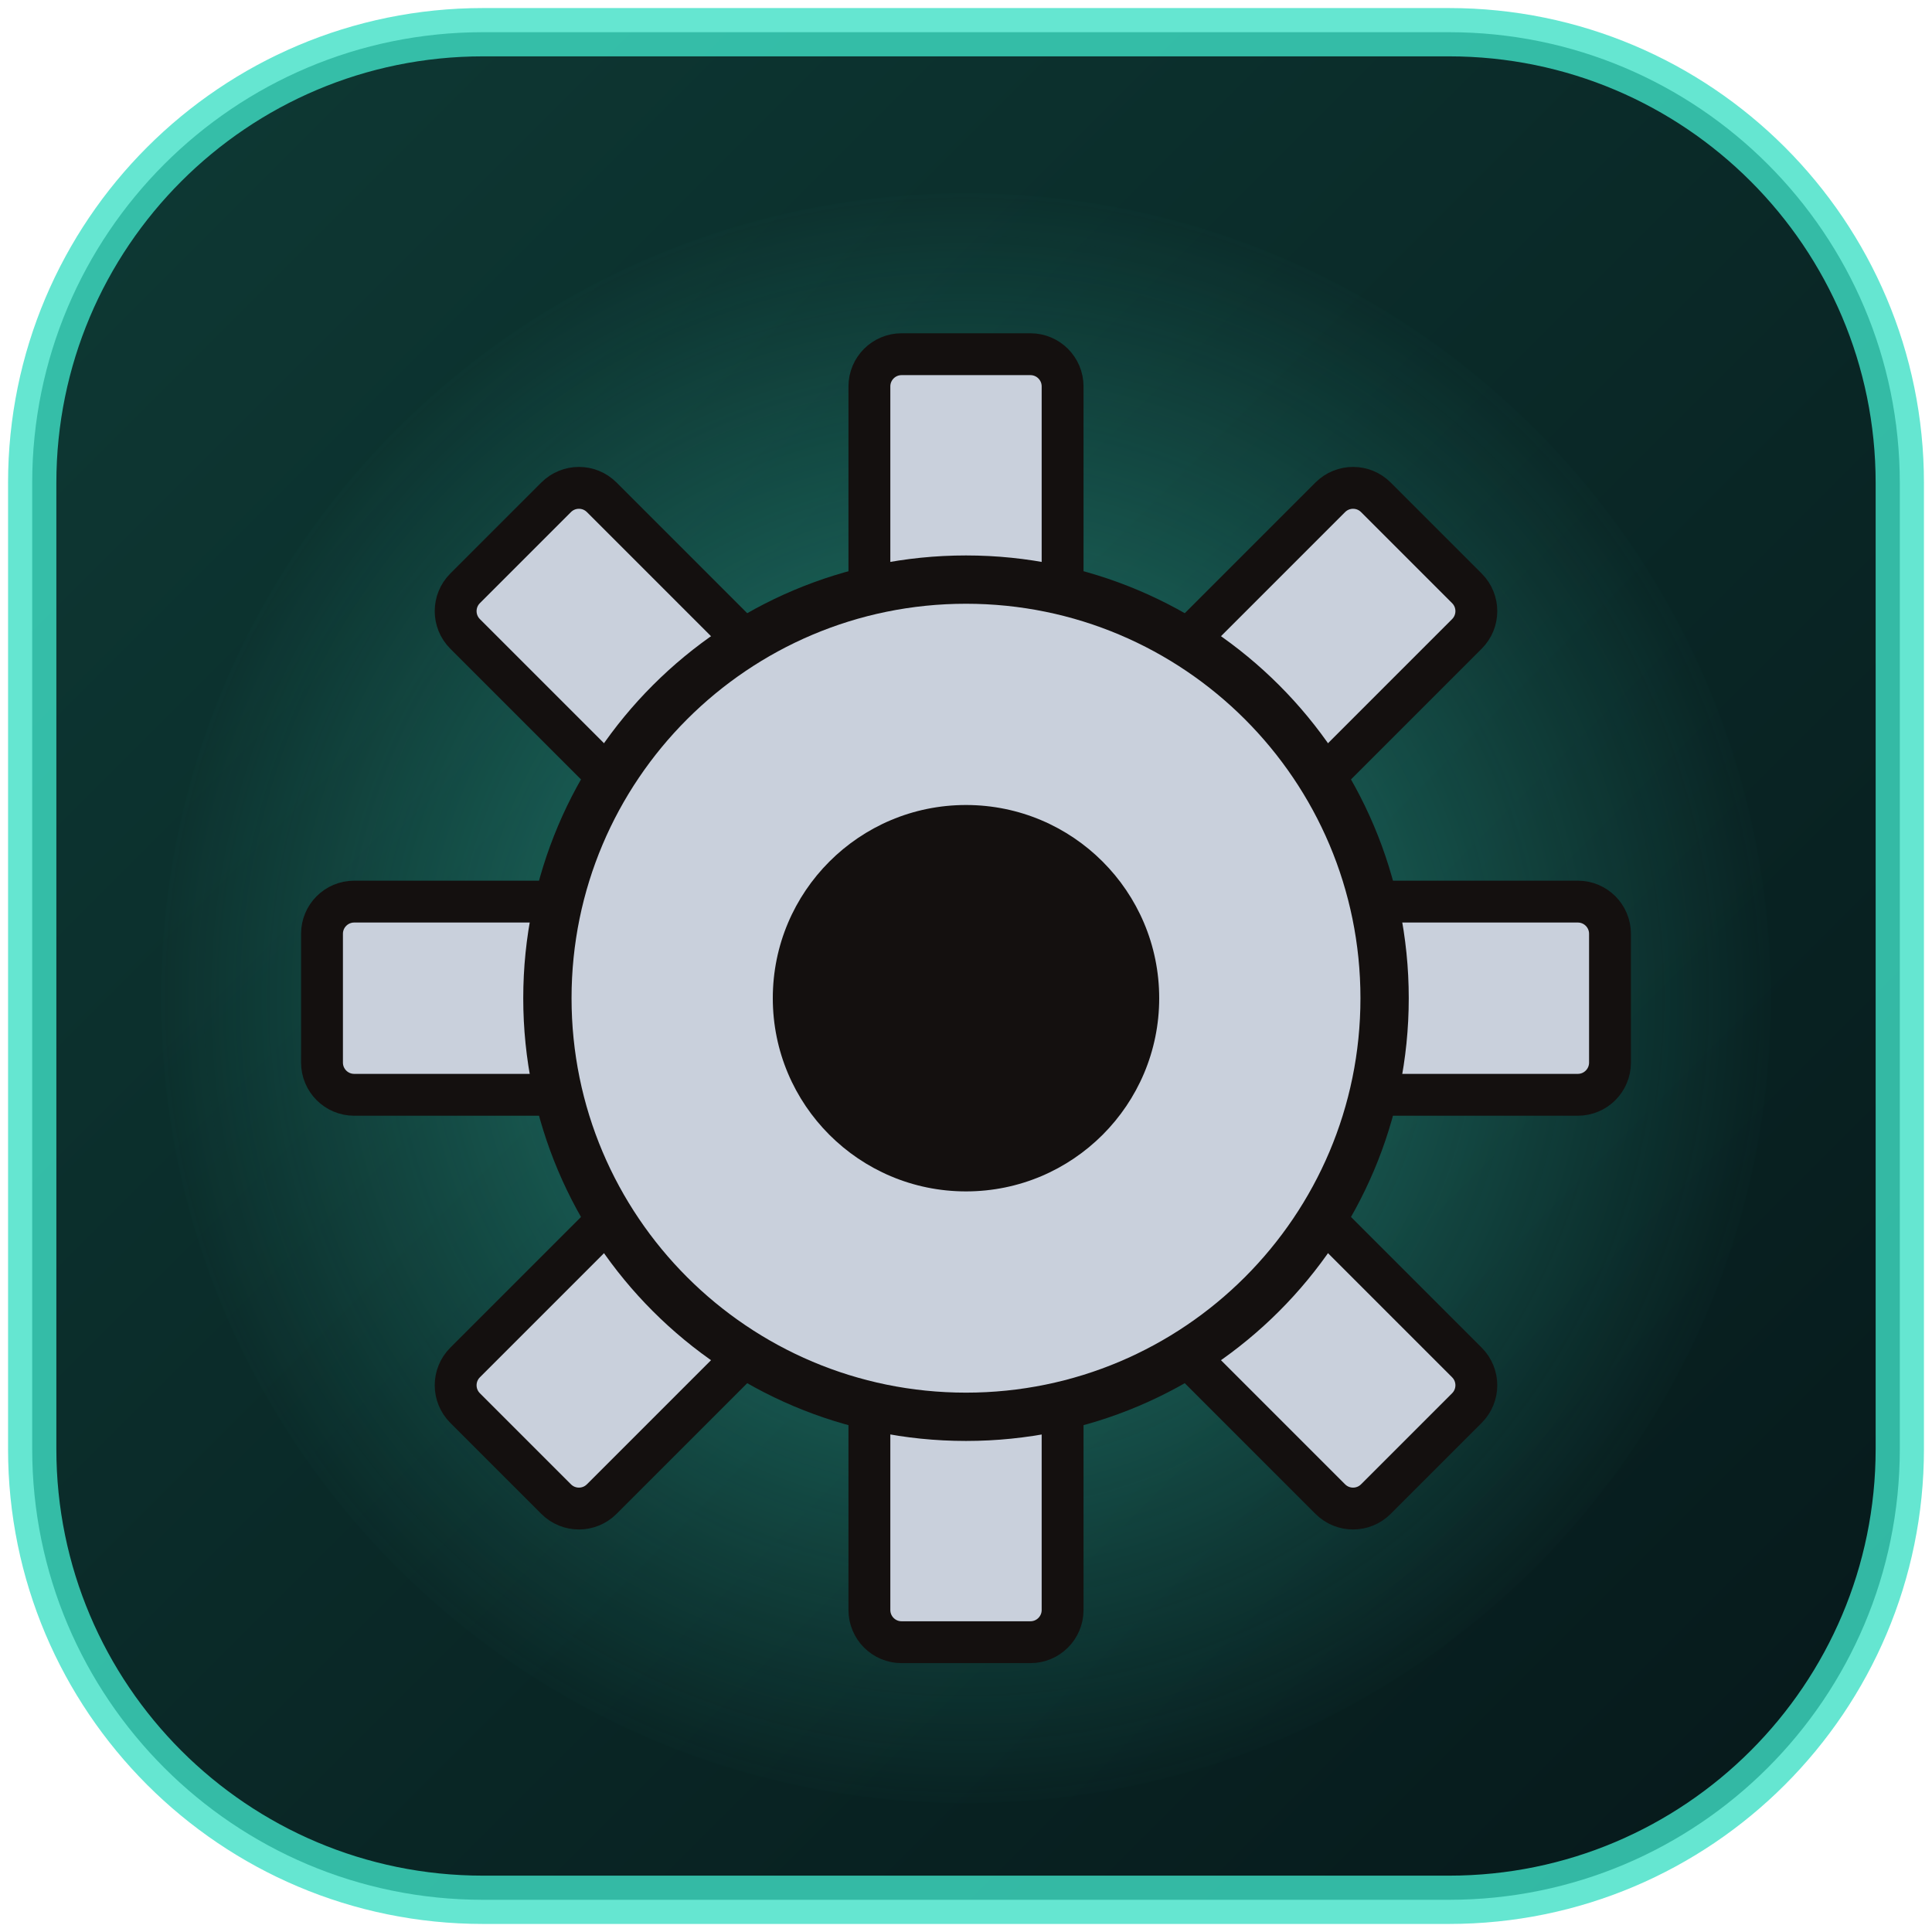
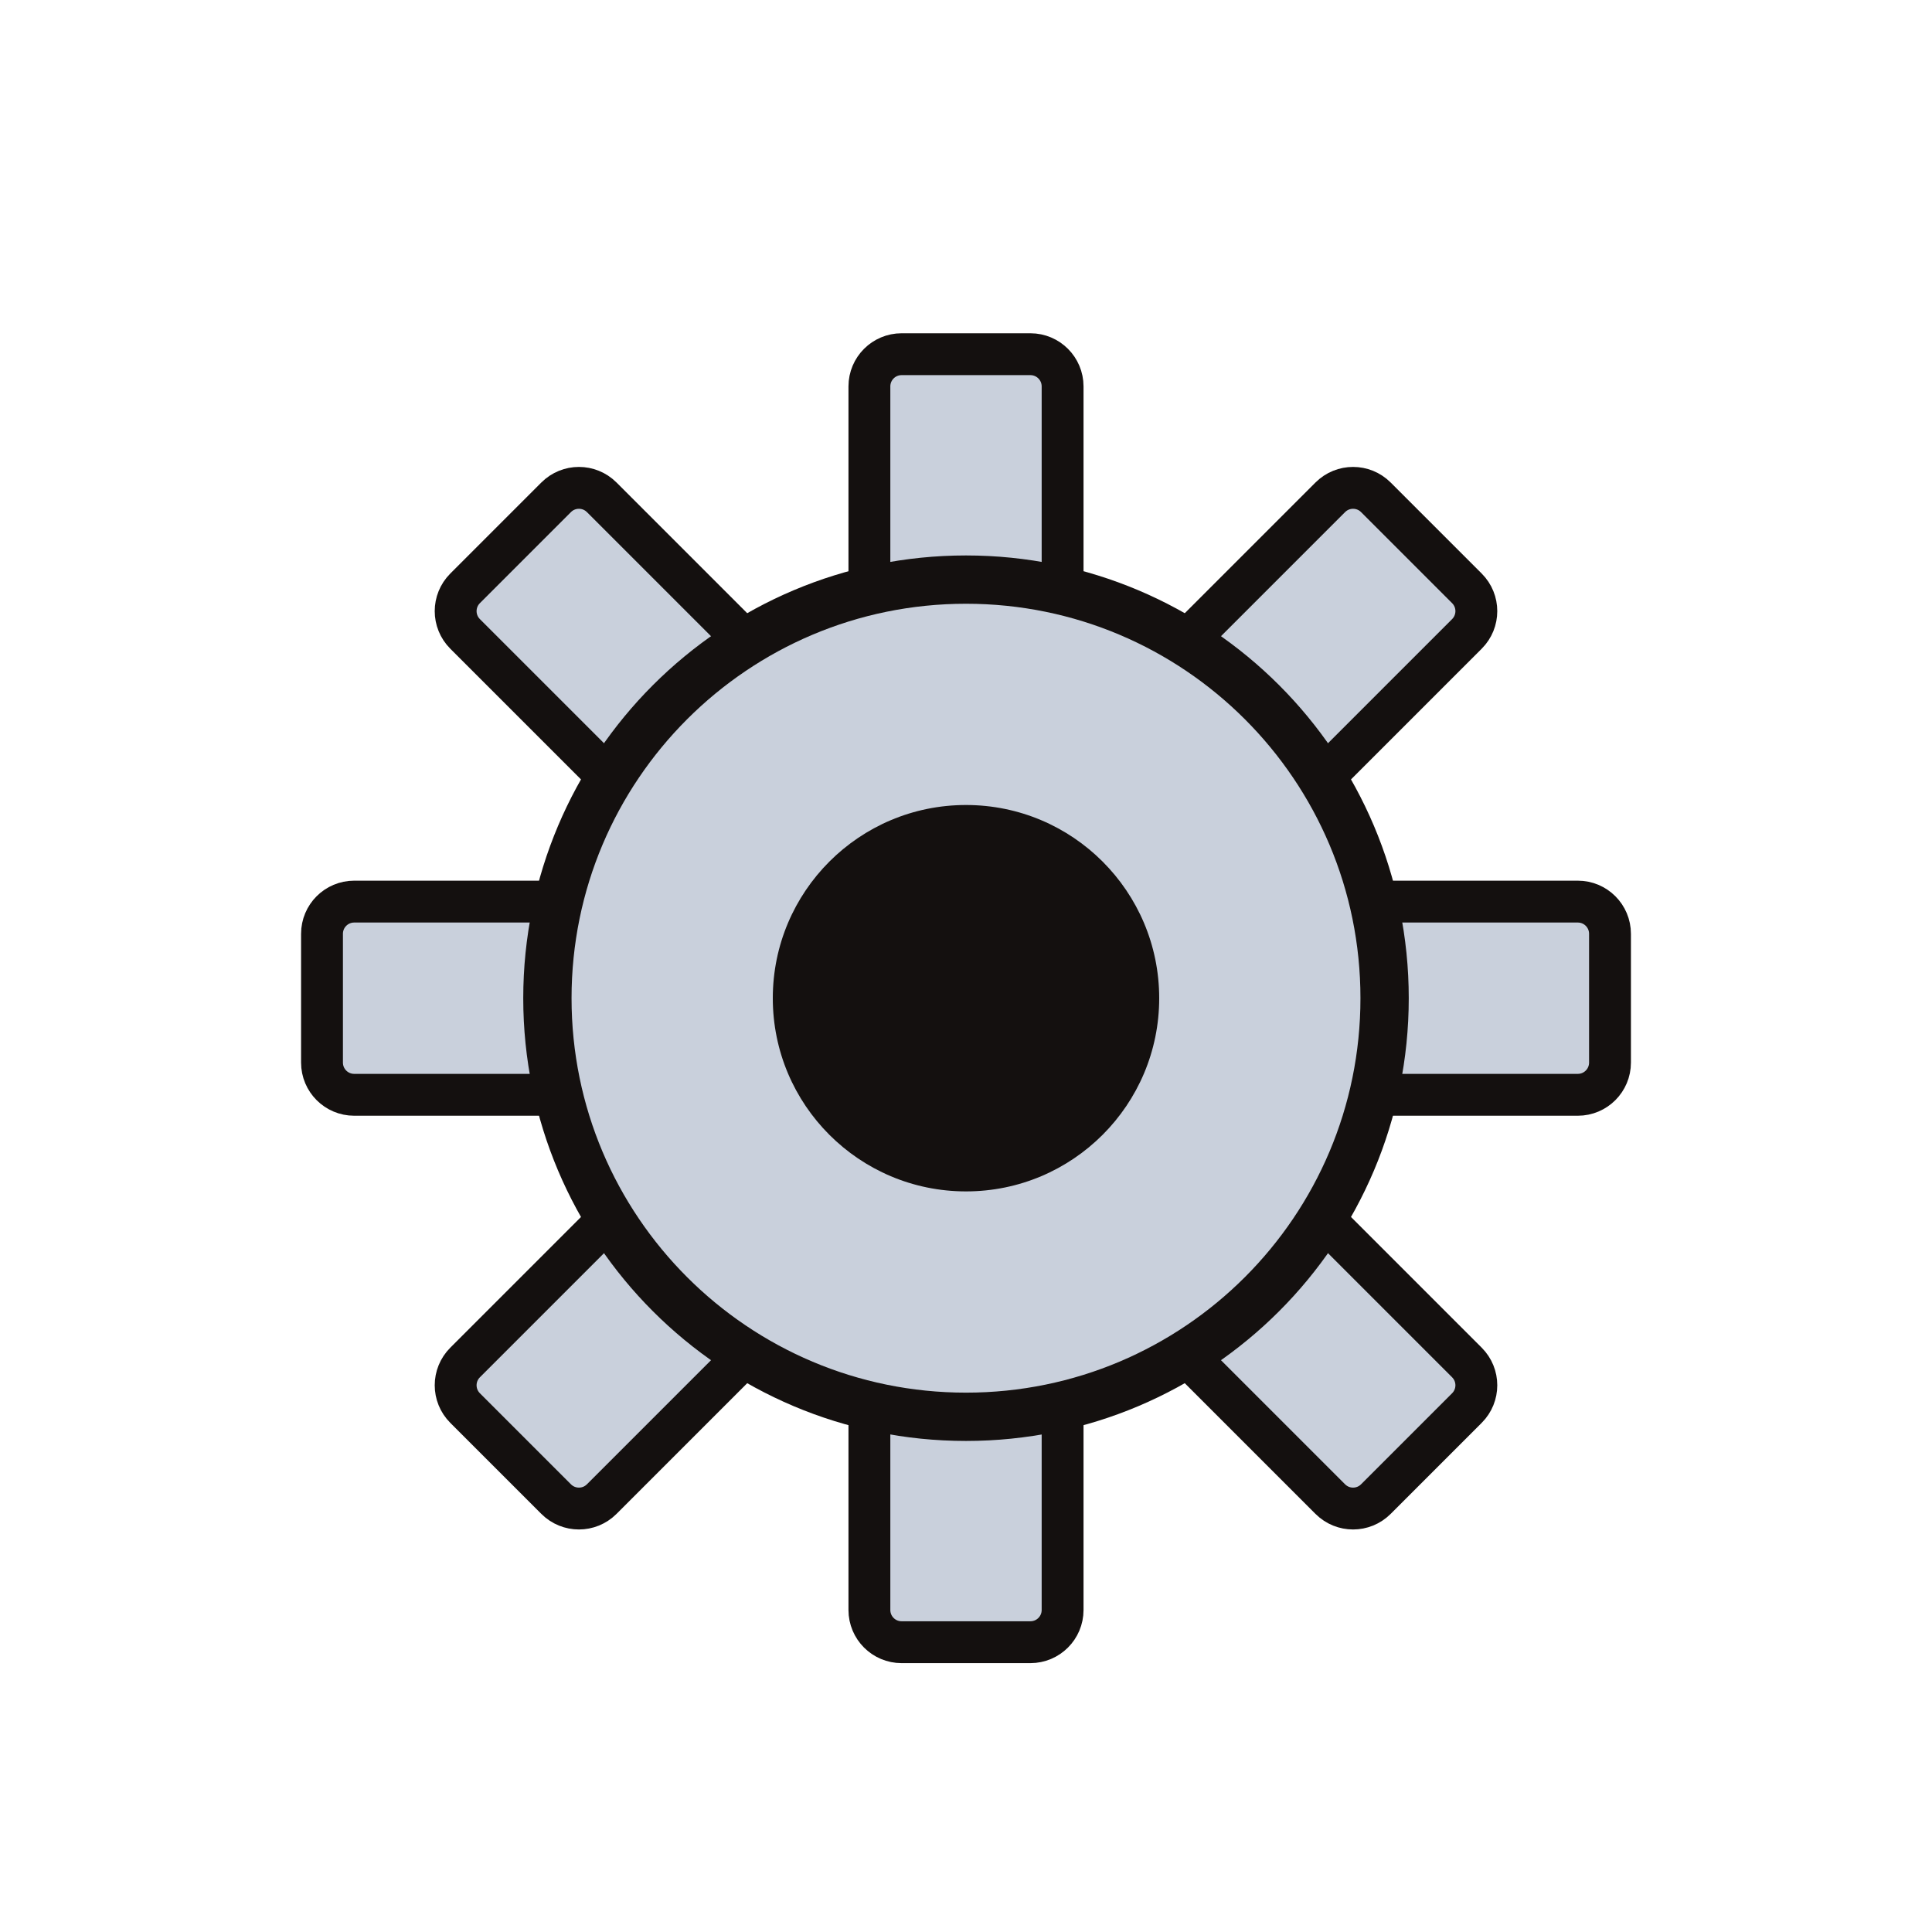
<svg xmlns="http://www.w3.org/2000/svg" viewBox="0 0 120 120">
  <defs>
    <linearGradient id="bgear" x1="0" y1="0" x2="1" y2="1">
      <stop offset="0" stop-color="#0e3a35" />
      <stop offset="1" stop-color="#06181a" />
    </linearGradient>
    <radialGradient id="ggear" cx=".5" cy=".5" r=".5">
      <stop offset="0" stop-color="#3fe0c5" stop-opacity=".5" />
      <stop offset="1" stop-color="#3fe0c5" stop-opacity="0" />
    </radialGradient>
  </defs>
-   <rect x="2" y="2" width="116" height="116" rx="28" fill="url(#bgear)" stroke="#3fe0c5" stroke-opacity=".8" stroke-width="3" />
-   <circle cx="60" cy="62" r="50" fill="url(#ggear)" />
  <rect x="54" y="22" width="12" height="18" rx="2" fill="#c9d0dc" stroke="#14100f" stroke-width="2.6" transform="rotate(0.0 60 62)" />
  <rect x="54" y="22" width="12" height="18" rx="2" fill="#c9d0dc" stroke="#14100f" stroke-width="2.6" transform="rotate(45.0 60 62)" />
  <rect x="54" y="22" width="12" height="18" rx="2" fill="#c9d0dc" stroke="#14100f" stroke-width="2.6" transform="rotate(90.0 60 62)" />
  <rect x="54" y="22" width="12" height="18" rx="2" fill="#c9d0dc" stroke="#14100f" stroke-width="2.6" transform="rotate(135.0 60 62)" />
  <rect x="54" y="22" width="12" height="18" rx="2" fill="#c9d0dc" stroke="#14100f" stroke-width="2.6" transform="rotate(180.0 60 62)" />
  <rect x="54" y="22" width="12" height="18" rx="2" fill="#c9d0dc" stroke="#14100f" stroke-width="2.6" transform="rotate(225.0 60 62)" />
  <rect x="54" y="22" width="12" height="18" rx="2" fill="#c9d0dc" stroke="#14100f" stroke-width="2.6" transform="rotate(270.0 60 62)" />
  <rect x="54" y="22" width="12" height="18" rx="2" fill="#c9d0dc" stroke="#14100f" stroke-width="2.6" transform="rotate(315.0 60 62)" />
  <circle cx="60" cy="62" r="26" fill="#c9d0dc" stroke="#14100f" stroke-width="3" />
  <circle cx="60" cy="62" r="12" fill="#14100f" stroke="#14100f" stroke-width="0" />
</svg>
